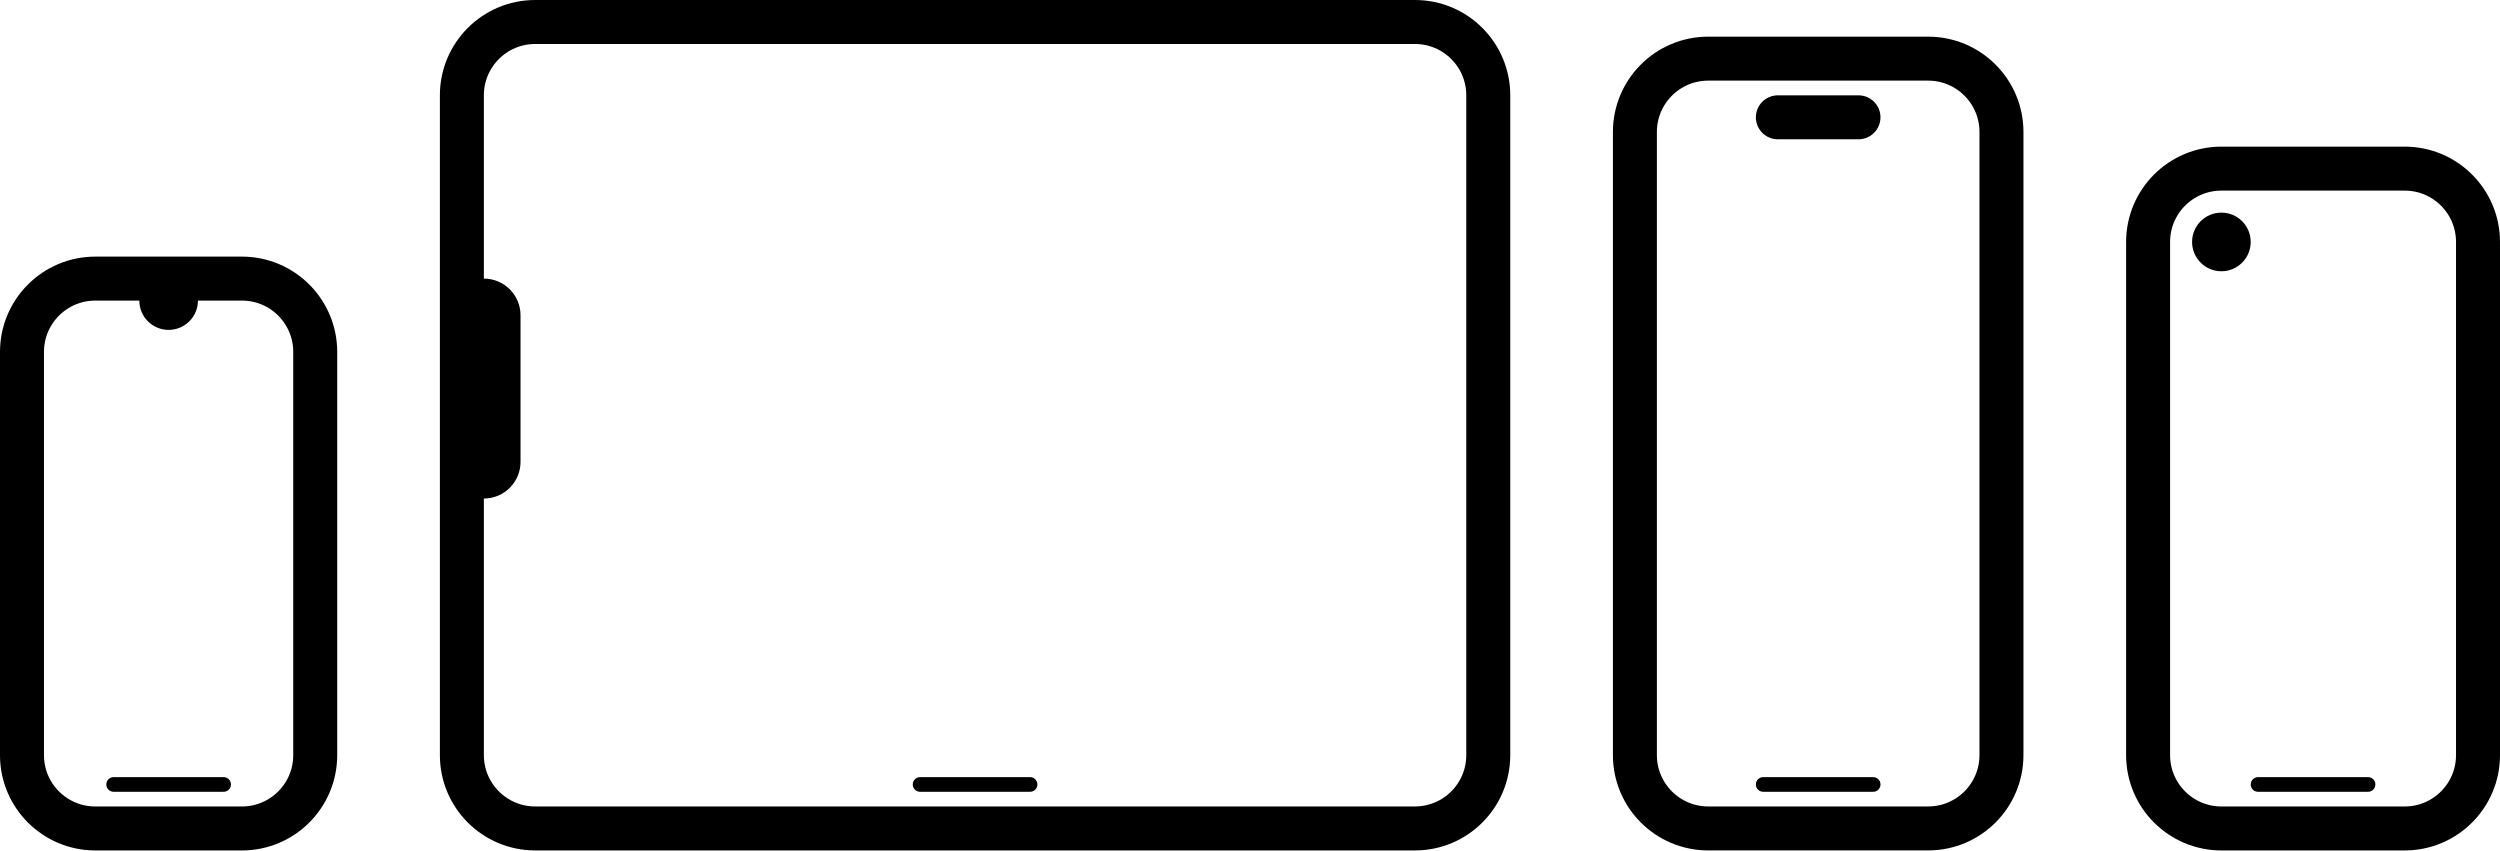
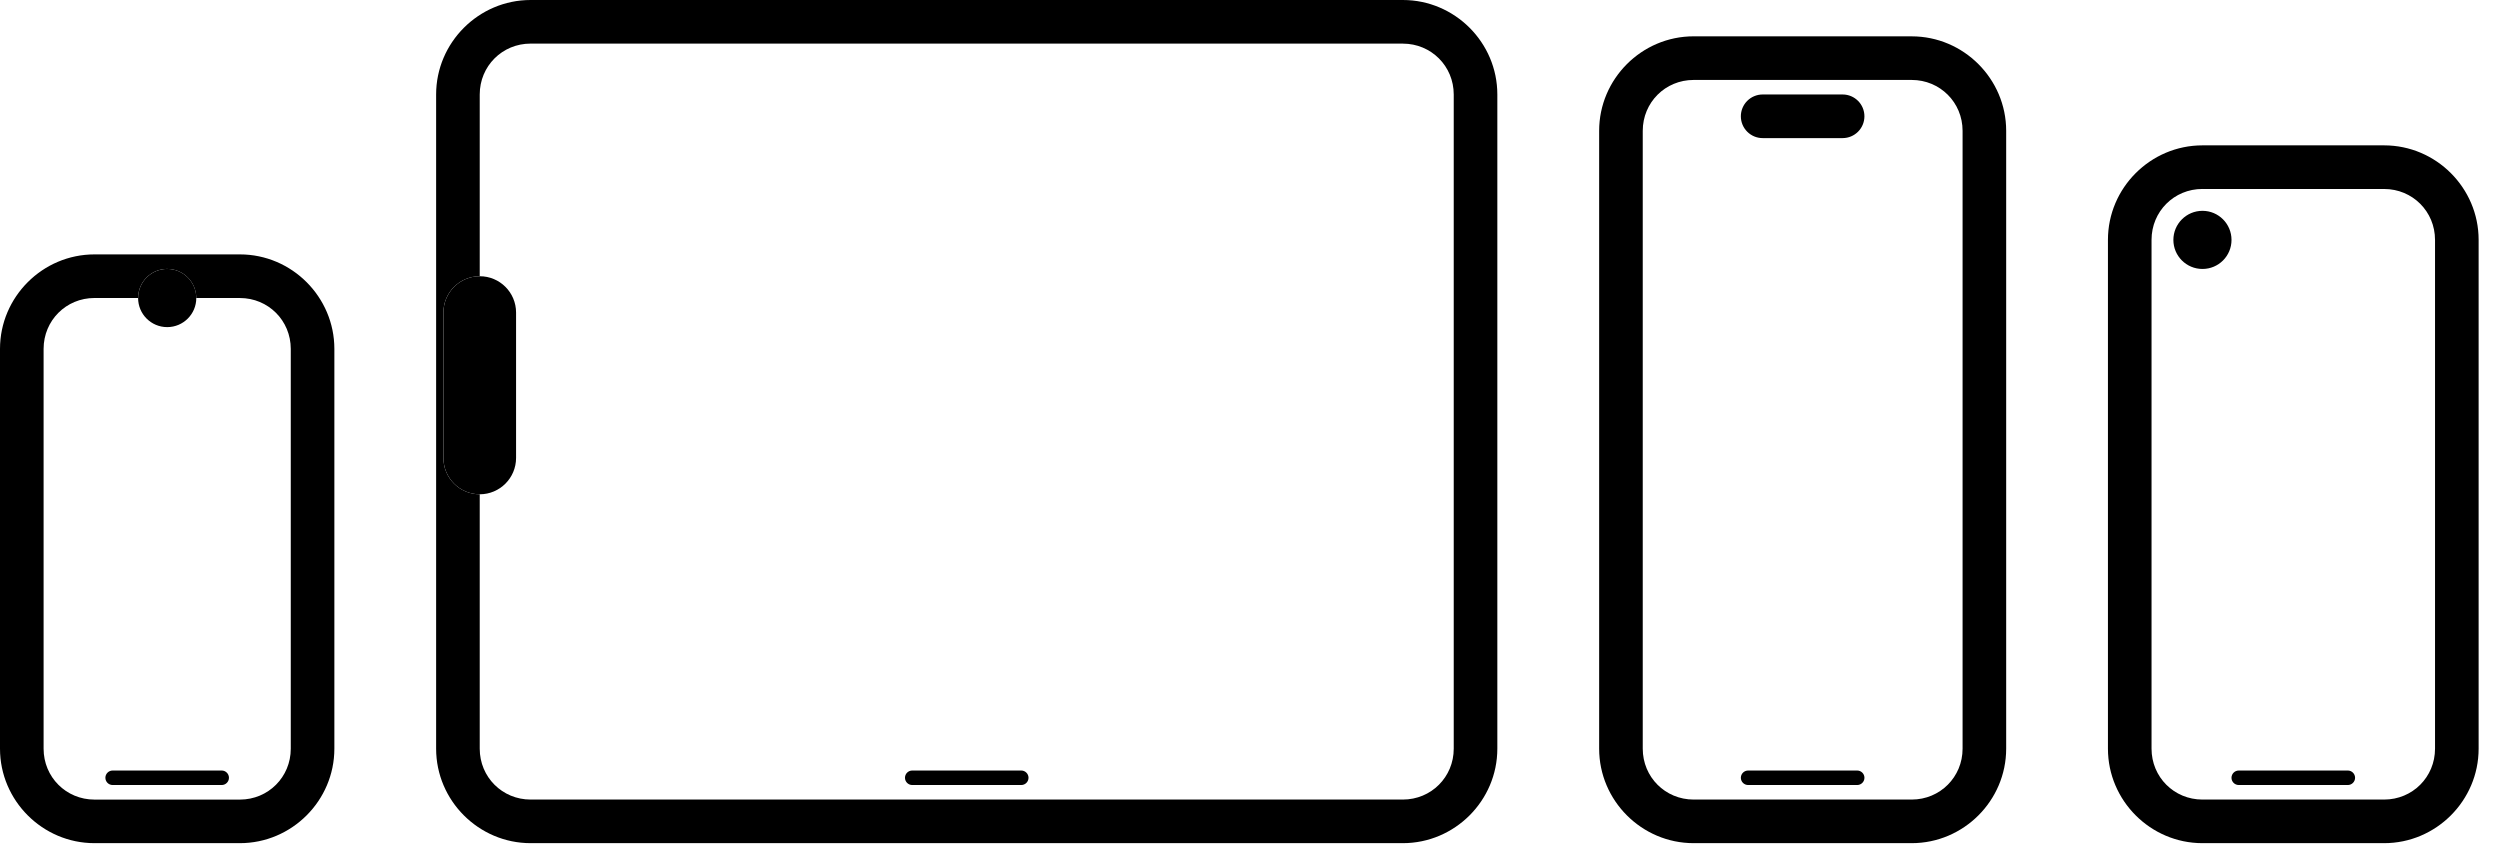
- <svg xmlns="http://www.w3.org/2000/svg" viewBox="0 0 90.223 30.692" version="1.1" id="svg1">
-   <defs id="defs1" />
-   <g id="layer1" transform="translate(-97.36667,-138.1125)">
-     <rect style="fill:transparent;fill-opacity:1;stroke:currentColor;stroke-width:1.587;stroke-linecap:round;stroke-linejoin:round;stroke-miterlimit:2;stroke-opacity:1" id="rect17" width="11.906" height="23.813" x="174.89" y="144.198" rx="2.646" ry="2.646" />
-     <circle style="fill:currentColor;fill-opacity:1;stroke:transparent;stroke-width:1.587;stroke-linecap:round;stroke-linejoin:round;stroke-miterlimit:2;stroke-opacity:1" id="circle17" cx="177.535" cy="146.844" r="1.058" />
-     <path style="fill:transparent;fill-opacity:1;stroke:currentColor;stroke-width:0.529;stroke-linecap:round;stroke-linejoin:round;stroke-miterlimit:2;stroke-opacity:1" d="m 178.858,166.423 h 3.969" id="path18" />
-     <rect style="fill:transparent;fill-opacity:1;stroke:currentColor;stroke-width:1.587;stroke-linecap:round;stroke-linejoin:round;stroke-miterlimit:2;stroke-opacity:1" id="rect27" width="13.229" height="27.781" x="156.369" y="140.229" rx="2.646" ry="2.646" />
-     <path style="fill:transparent;fill-opacity:1;stroke:currentColor;stroke-width:0.529;stroke-linecap:round;stroke-linejoin:round;stroke-miterlimit:2;stroke-opacity:1" d="m 160.999,166.423 h 3.969" id="path27" />
-     <path style="fill:transparent;fill-opacity:1;stroke:currentColor;stroke-width:1.587;stroke-linecap:round;stroke-linejoin:round;stroke-miterlimit:2;stroke-opacity:1" d="m 161.528,142.346 h 2.91" id="path28" />
-     <g id="g29" transform="matrix(0.2645833,0,0,0.2645833,-268.5521,192.0875)">
-       <rect style="opacity:1;fill:transparent;fill-opacity:1;stroke:currentColor;stroke-width:6;stroke-linecap:round;stroke-linejoin:round;stroke-miterlimit:2;stroke-opacity:1" id="rect28" width="140" height="110" x="1446" y="-201" rx="10" ry="10" />
-       <rect style="opacity:1;fill:currentColor;fill-opacity:1;stroke:transparent;stroke-width:6;stroke-linecap:round;stroke-linejoin:round;stroke-miterlimit:2;stroke-opacity:1" id="rect29" width="30" height="10" x="136" y="-1454" rx="5" ry="5" transform="matrix(0,-1,-1,0,0,0)" />
-       <path style="opacity:1;fill:transparent;fill-opacity:1;stroke:currentColor;stroke-width:2;stroke-linecap:round;stroke-linejoin:round;stroke-miterlimit:2;stroke-opacity:1" d="m 1508.5,-97 h 15" id="path29" />
-     </g>
-     <rect style="fill:transparent;fill-opacity:1;stroke:currentColor;stroke-width:1.587;stroke-linecap:round;stroke-linejoin:round;stroke-miterlimit:2;stroke-opacity:1" id="rect30" width="10.583" height="19.844" x="98.16" y="148.167" rx="2.646" ry="2.646" />
-     <circle style="fill:currentColor;fill-opacity:1;stroke:transparent;stroke-width:1.587;stroke-linecap:round;stroke-linejoin:round;stroke-miterlimit:2;stroke-opacity:1" id="circle30" cx="103.452" cy="148.96" r="1.058" />
-     <path style="fill:transparent;fill-opacity:1;stroke:currentColor;stroke-width:0.529;stroke-linecap:round;stroke-linejoin:round;stroke-miterlimit:2;stroke-opacity:1" d="m 101.468,166.423 h 3.969" id="path30" />
-   </g>
+ <svg xmlns="http://www.w3.org/2000/svg" width="91" height="31" viewBox="0 0 91 31" fill="none" version="1.1" id="svg12">
+   <defs id="defs12" />
+   <path d="m 80.168,5.291 c -1.89,0 -3.439,1.549 -3.439,3.439 V 27.252 c 0,1.89 1.549,3.439 3.439,3.439 h 6.615 c 1.89,0 3.439,-1.549 3.439,-3.439 V 8.73 c 0,-1.89 -1.549,-3.439 -3.439,-3.439 z m 0,1.588 h 6.615 c 1.032,10e-8 1.852,0.819 1.852,1.852 V 27.252 c 0,1.032 -0.819,1.852 -1.852,1.852 h -6.615 c -1.032,0 -1.852,-0.819 -1.852,-1.852 V 8.73 c 0,-1.032 0.819,-1.852 1.852,-1.852 z" style="baseline-shift:baseline;display:inline;overflow:visible;opacity:1;vector-effect:none;fill:#000000;stroke-linecap:round;stroke-linejoin:round;stroke-miterlimit:2;enable-background:accumulate;stop-color:#000000;stop-opacity:1" id="path24" />
+   <path d="m 80.17,7.674 c -0.585,0 -1.059,0.474 -1.059,1.059 0,0.585 0.474,1.057 1.059,1.057 0.585,0 1.057,-0.472 1.057,-1.057 0,-0.585 -0.472,-1.059 -1.057,-1.059 z" style="fill:#000000" id="path23" />
+   <path d="m 81.492,28.047 a 0.265,0.265 0 0 0 -0.266,0.264 0.265,0.265 0 0 0 0.266,0.264 h 3.969 a 0.265,0.265 0 0 0 0.264,-0.264 0.265,0.265 0 0 0 -0.264,-0.264 z" style="baseline-shift:baseline;display:inline;overflow:visible;opacity:1;vector-effect:none;fill:#000000;stroke-linecap:round;stroke-linejoin:round;stroke-miterlimit:2;enable-background:accumulate;stop-color:#000000;stop-opacity:1" id="path22" />
+   <path d="m 61.648,1.322 c -1.89,0 -3.439,1.549 -3.439,3.439 V 27.252 c 0,1.89 1.549,3.439 3.439,3.439 h 7.938 c 1.89,0 3.439,-1.549 3.439,-3.439 V 4.762 c 0,-1.89 -1.549,-3.439 -3.439,-3.439 z m 0,1.588 h 7.938 c 1.032,0 1.852,0.819 1.852,1.852 V 27.252 c 0,1.032 -0.819,1.852 -1.852,1.852 h -7.938 c -1.032,0 -1.852,-0.819 -1.852,-1.852 V 4.762 c 0,-1.032 0.819,-1.852 1.852,-1.852 z" style="baseline-shift:baseline;display:inline;overflow:visible;opacity:1;vector-effect:none;fill:#000000;stroke-linecap:round;stroke-linejoin:round;stroke-miterlimit:2;enable-background:accumulate;stop-color:#000000;stop-opacity:1" id="path21" />
+   <path d="m 63.633,28.047 a 0.265,0.265 0 0 0 -0.266,0.264 0.265,0.265 0 0 0 0.266,0.264 h 3.969 a 0.265,0.265 0 0 0 0.264,-0.264 0.265,0.265 0 0 0 -0.264,-0.264 z" style="baseline-shift:baseline;display:inline;overflow:visible;opacity:1;vector-effect:none;fill:#000000;stroke-linecap:round;stroke-linejoin:round;stroke-miterlimit:2;enable-background:accumulate;stop-color:#000000;stop-opacity:1" id="path20" />
+   <path d="m 64.162,3.439 a 0.794,0.794 0 0 0 -0.795,0.795 0.794,0.794 0 0 0 0.795,0.793 h 2.91 A 0.794,0.794 0 0 0 67.865,4.234 0.794,0.794 0 0 0 67.072,3.439 Z" style="baseline-shift:baseline;display:inline;overflow:visible;opacity:1;vector-effect:none;fill:#000000;stroke-linecap:round;stroke-linejoin:round;stroke-miterlimit:2;enable-background:accumulate;stop-color:#000000;stop-opacity:1" id="path19" />
+   <path d="M 19.314,0 C 17.424,0 15.875,1.549 15.875,3.439 V 27.252 c 0,1.89 1.549,3.439 3.439,3.439 h 31.75 c 1.89,0 3.439,-1.549 3.439,-3.439 V 3.439 C 54.504,1.549 52.955,0 51.064,0 Z m 0,1.588 h 31.75 c 1.032,0 1.852,0.819 1.852,1.852 V 27.252 c 0,1.032 -0.819,1.852 -1.852,1.852 h -31.75 c -1.032,0 -1.852,-0.819 -1.852,-1.852 v -9.26 c -0.731,0 -1.322,-0.594 -1.322,-1.324 v -5.291 c 0,-0.731 0.592,-1.322 1.322,-1.322 V 3.439 c 0,-1.032 0.819,-1.852 1.852,-1.852 z" style="baseline-shift:baseline;display:inline;overflow:visible;opacity:1;vector-effect:none;fill:#000000;stroke-linecap:round;stroke-linejoin:round;stroke-miterlimit:2;enable-background:accumulate;stop-color:#000000;stop-opacity:1" id="path18" />
+   <path d="m 17.463,10.055 c -0.731,0 -1.322,0.592 -1.322,1.322 v 5.291 c 0,0.731 0.592,1.324 1.322,1.324 0.731,0 1.322,-0.594 1.322,-1.324 v -5.291 c 0,-0.731 -0.592,-1.322 -1.322,-1.322 z" style="fill:#000000" id="path17" />
+   <path d="m 33.205,28.047 a 0.265,0.265 0 0 0 -0.264,0.264 0.265,0.265 0 0 0 0.264,0.264 h 3.969 A 0.265,0.265 0 0 0 37.438,28.311 0.265,0.265 0 0 0 37.174,28.047 Z" style="baseline-shift:baseline;display:inline;overflow:visible;opacity:1;vector-effect:none;fill:#000000;stroke-linecap:round;stroke-linejoin:round;stroke-miterlimit:2;enable-background:accumulate;stop-color:#000000;stop-opacity:1" id="path16" />
+   <path d="M 3.439,9.26 C 1.549,9.26 0,10.809 0,12.699 v 14.553 c 0,1.89 1.549,3.439 3.439,3.439 h 5.293 c 1.89,0 3.439,-1.549 3.439,-3.439 V 12.699 c 0,-1.89 -1.549,-3.439 -3.439,-3.439 z m 2.646,0.529 c 0.585,0 1.059,0.474 1.059,1.059 h 1.588 c 1.032,0 1.852,0.819 1.852,1.852 v 14.553 c 0,1.032 -0.819,1.852 -1.852,1.852 H 3.439 c -1.032,0 -1.852,-0.819 -1.852,-1.852 V 12.699 c 0,-1.032 0.819,-1.852 1.852,-1.852 h 1.588 c 0,-0.585 0.474,-1.059 1.059,-1.059 z" style="baseline-shift:baseline;display:inline;overflow:visible;opacity:1;vector-effect:none;fill:#000000;stroke-linecap:round;stroke-linejoin:round;stroke-miterlimit:2;enable-background:accumulate;stop-color:#000000;stop-opacity:1" id="path15" />
+   <path d="m 6.086,9.789 c -0.585,0 -1.059,0.474 -1.059,1.059 0,0.585 0.474,1.059 1.059,1.059 0.585,0 1.059,-0.474 1.059,-1.059 0,-0.585 -0.474,-1.059 -1.059,-1.059 z" style="fill:#000000" id="path14" />
+   <path d="m 4.102,28.047 a 0.265,0.265 0 0 0 -0.266,0.264 0.265,0.265 0 0 0 0.266,0.264 h 3.969 A 0.265,0.265 0 0 0 8.334,28.311 0.265,0.265 0 0 0 8.07,28.047 Z" style="baseline-shift:baseline;display:inline;overflow:visible;opacity:1;vector-effect:none;fill:#000000;stroke-linecap:round;stroke-linejoin:round;stroke-miterlimit:2;enable-background:accumulate;stop-color:#000000;stop-opacity:1" id="path13" />
</svg>
